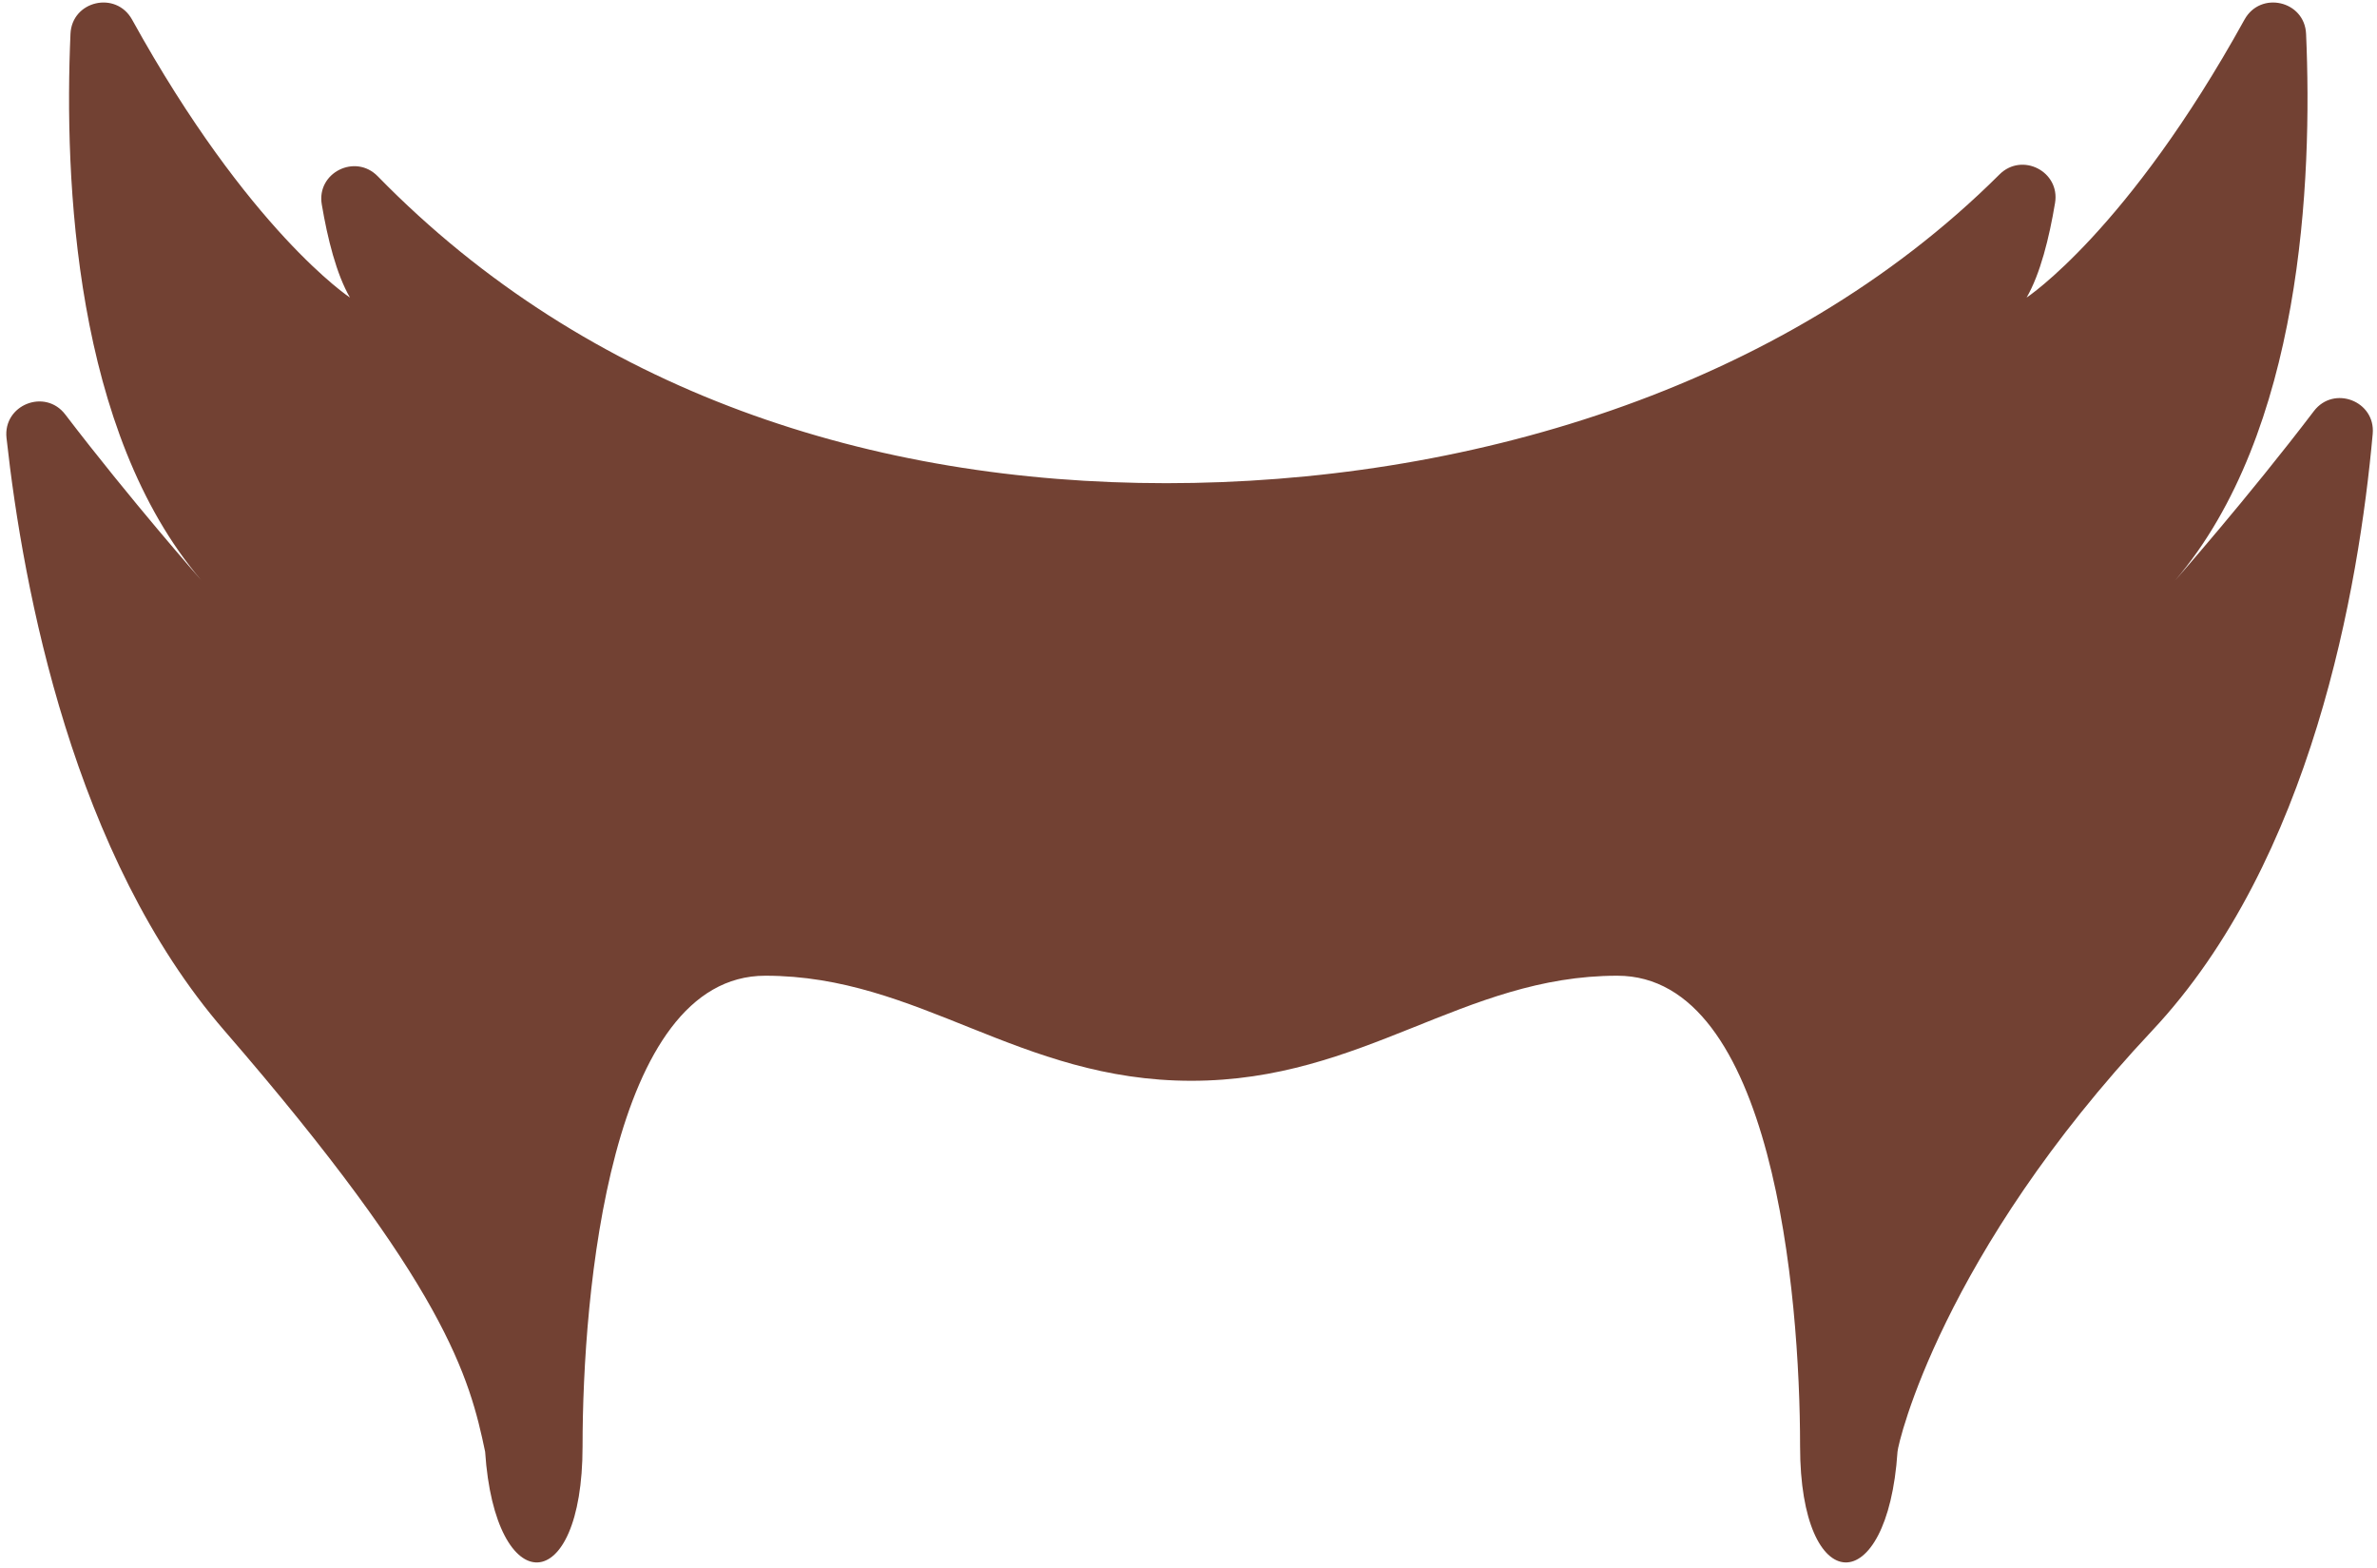
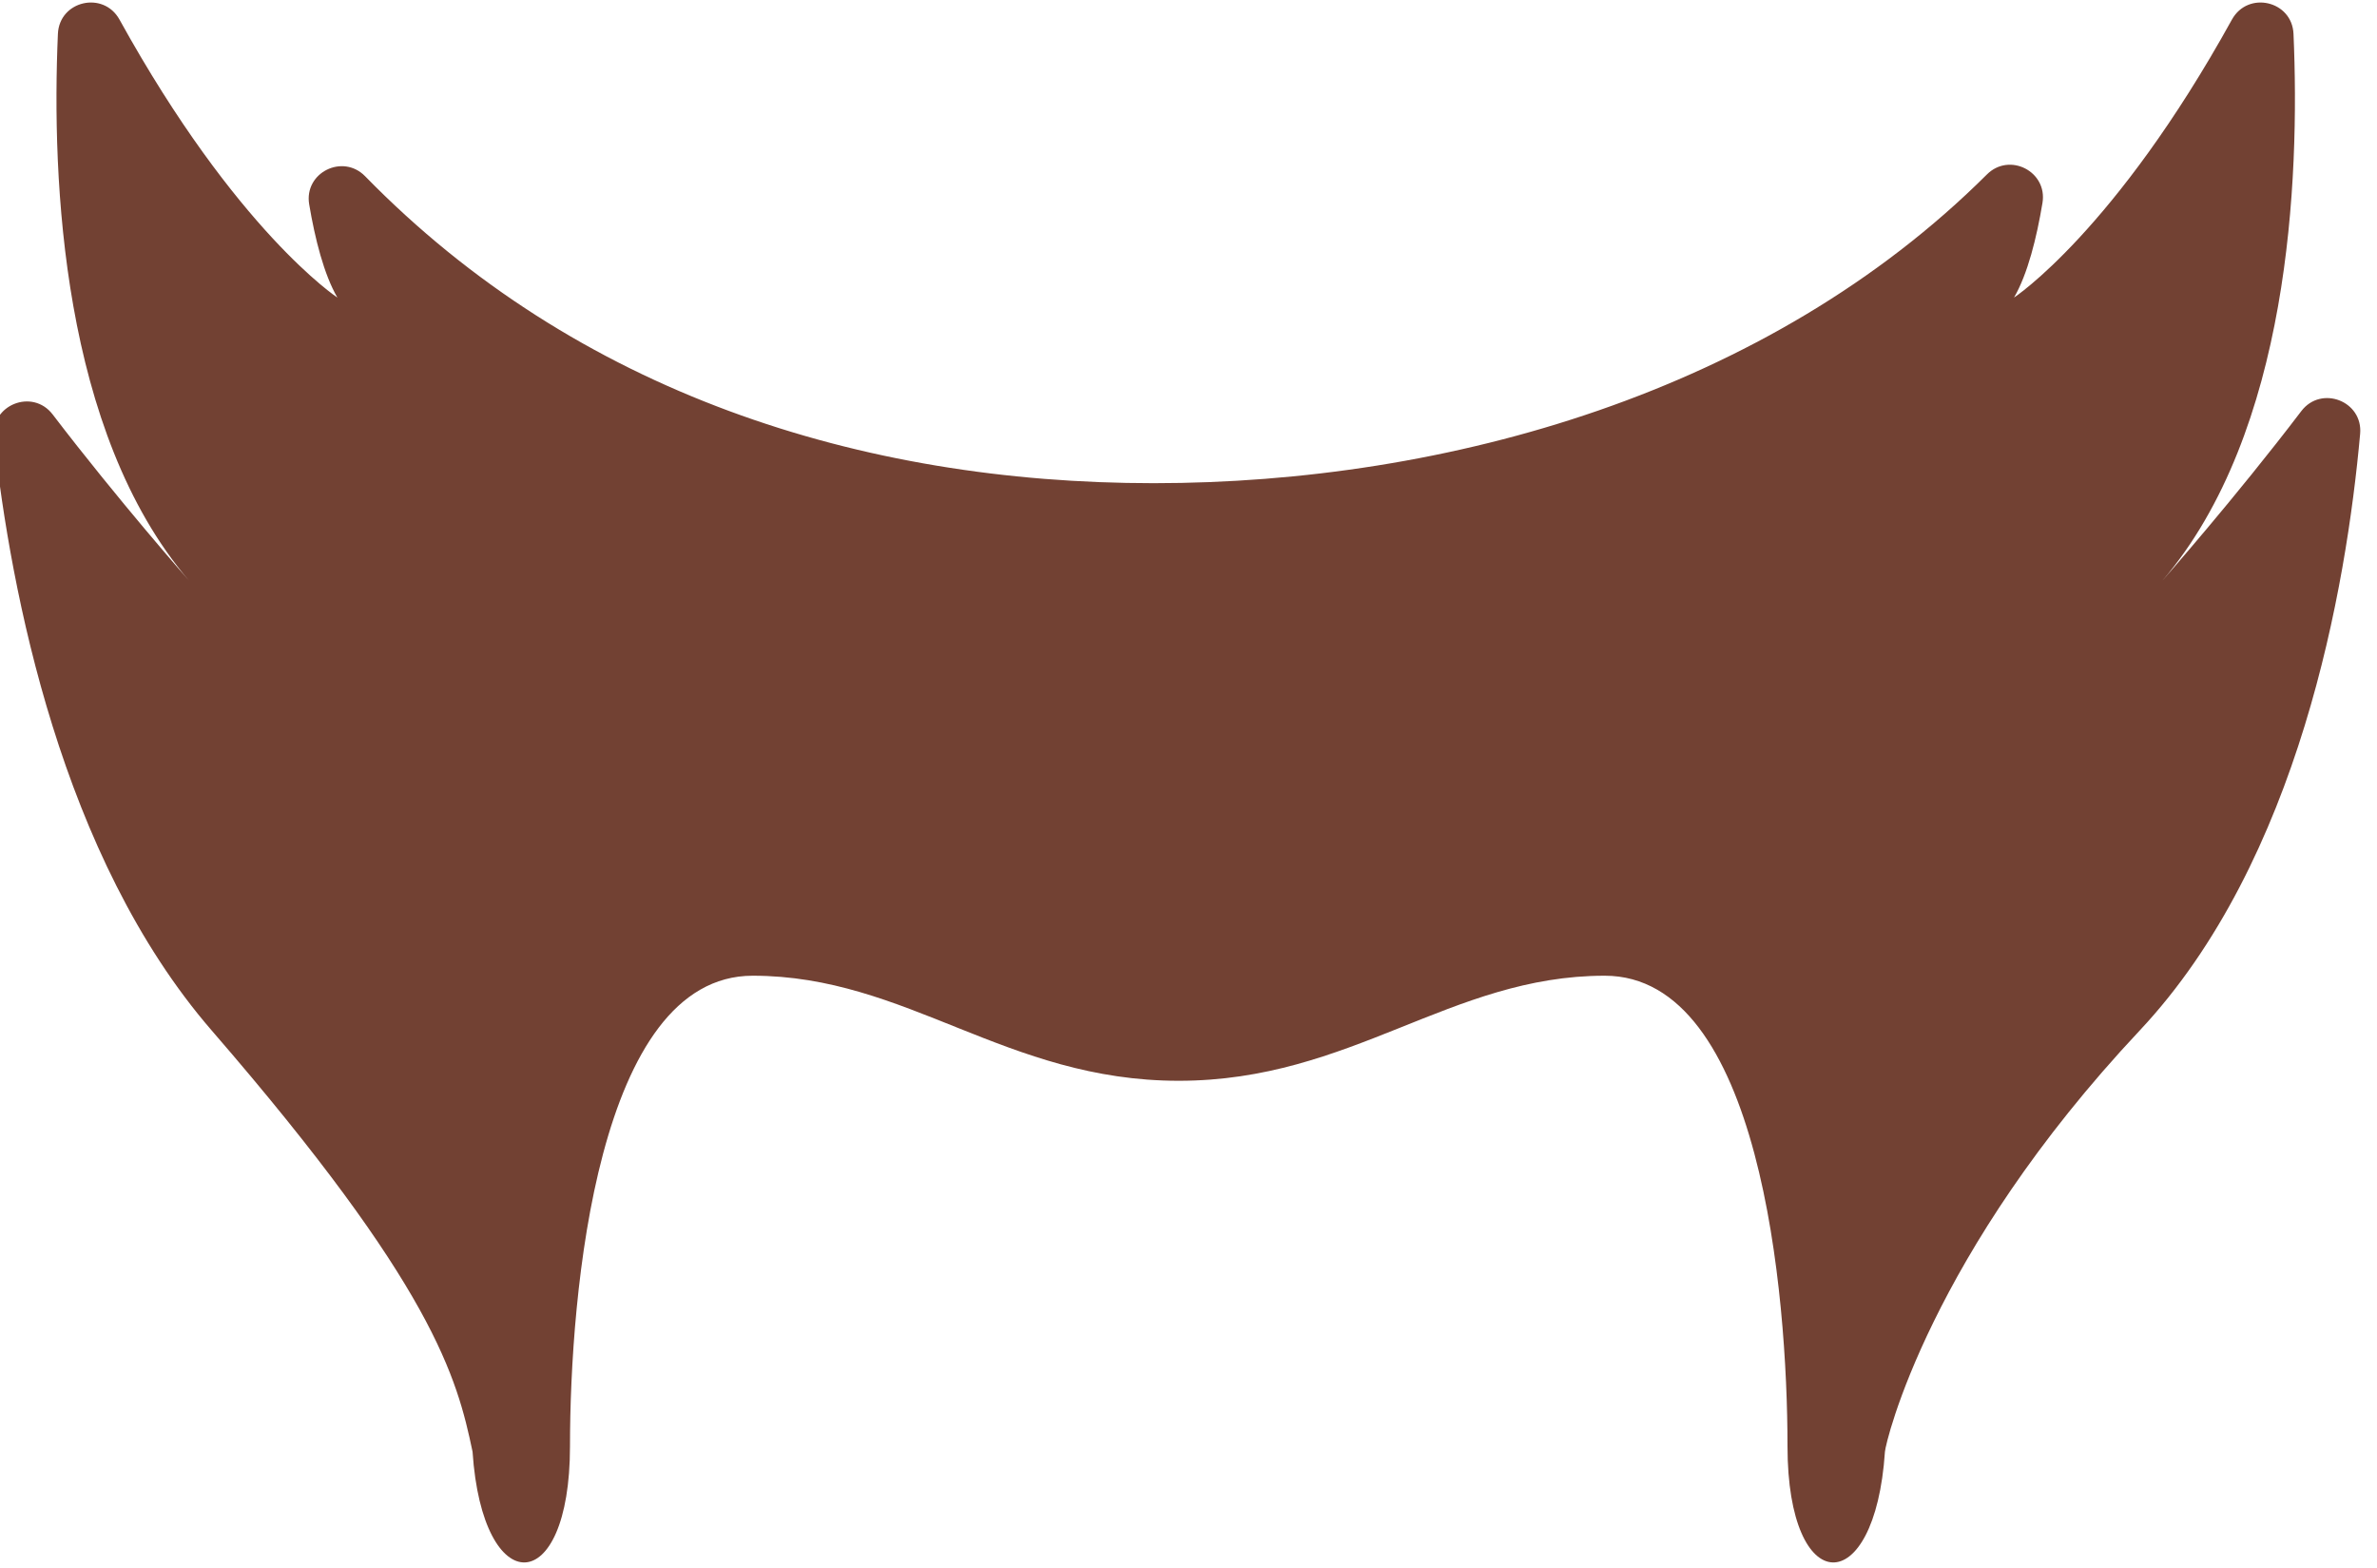
<svg xmlns="http://www.w3.org/2000/svg" xmlns:ns1="http://design.blush" viewBox="38.5 -18.2 189 124.6" overflow="visible" width="189px" height="124.6px">
-   <g id="Hairstyle/Evil spike" stroke="none" stroke-width="1" fill="none" fill-rule="evenodd">
-     <path d="M222.482,14.484 C217.247,21.366 211.445,27.954 211.445,27.954 C221.537,16.139 222.372,-3.849 221.861,-15.508 C221.746,-18.145 218.24,-18.951 216.964,-16.641 C207.672,0.176 199.639,5.458 199.639,5.458 C200.727,3.583 201.439,0.708 201.901,-2.066 C202.317,-4.565 199.279,-6.12 197.485,-4.332 C180.12,12.974 154.603,20.216 131.23,20.216 C107.922,20.216 85.331,13.015 68.532,-4.188 C66.746,-6.015 63.659,-4.47 64.084,-1.952 C64.546,0.788 65.253,3.608 66.326,5.458 C66.326,5.458 58.295,0.176 49.002,-16.641 C47.726,-18.951 44.22,-18.145 44.104,-15.508 C43.594,-3.849 44.429,16.139 54.521,27.954 C54.521,27.954 48.87,21.537 43.689,14.753 C42.082,12.65 38.729,13.99 39.018,16.621 C40.349,28.729 44.347,49.891 56.337,63.734 C73.955,84.076 75.834,91.295 77.074,97.221 C77.863,109.095 84.821,108.958 84.821,96.79 C84.821,84.621 87.001,59.375 99.351,59.375 C111.628,59.375 119.481,67.728 133.224,67.728 C146.968,67.728 154.821,59.375 167.097,59.375 C179.448,59.375 181.628,84.621 181.628,96.79 C181.628,108.958 188.586,109.095 189.375,97.221 C189.424,96.482 192.92,81.533 209.629,63.734 C222.329,50.206 226.063,28.479 227.159,16.291 C227.392,13.688 224.065,12.404 222.482,14.484 Z" id="Fill-1" fill="#724133" ns1:color="Hair-500" />
+   <g id="Hairstyle/Evil spike" stroke="none" stroke-width="1" fill="none" fill-rule="evenodd" transform="translate(-1, 0)">
+     <path d="M222.482,14.484 C217.247,21.366 211.445,27.954 211.445,27.954 C221.537,16.139 222.372,-3.849 221.861,-15.508 C221.746,-18.145 218.24,-18.951 216.964,-16.641 C207.672,0.176 199.639,5.458 199.639,5.458 C200.727,3.583 201.439,0.708 201.901,-2.066 C202.317,-4.565 199.279,-6.12 197.485,-4.332 C180.12,12.974 154.603,20.216 131.23,20.216 C107.922,20.216 85.331,13.015 68.532,-4.188 C66.746,-6.015 63.659,-4.47 64.084,-1.952 C64.546,0.788 65.253,3.608 66.326,5.458 C66.326,5.458 58.295,0.176 49.002,-16.641 C47.726,-18.951 44.22,-18.145 44.104,-15.508 C43.594,-3.849 44.429,16.139 54.521,27.954 C54.521,27.954 48.87,21.537 43.689,14.753 C42.082,12.65 38.729,13.99 39.018,16.621 C40.349,28.729 44.347,49.891 56.337,63.734 C73.955,84.076 75.834,91.295 77.074,97.221 C77.863,109.095 84.821,108.958 84.821,96.79 C84.821,84.621 87.001,59.375 99.351,59.375 C111.628,59.375 119.481,67.728 133.224,67.728 C146.968,67.728 154.821,59.375 167.097,59.375 C179.448,59.375 181.628,84.621 181.628,96.79 C181.628,108.958 188.586,109.095 189.375,97.221 C189.424,96.482 192.92,81.533 209.629,63.734 C222.329,50.206 226.063,28.479 227.159,16.291 C227.392,13.688 224.065,12.404 222.482,14.484 Z" id="Hair-Color" fill="#724133" ns1:color="Hair-500" />
  </g>
</svg>
